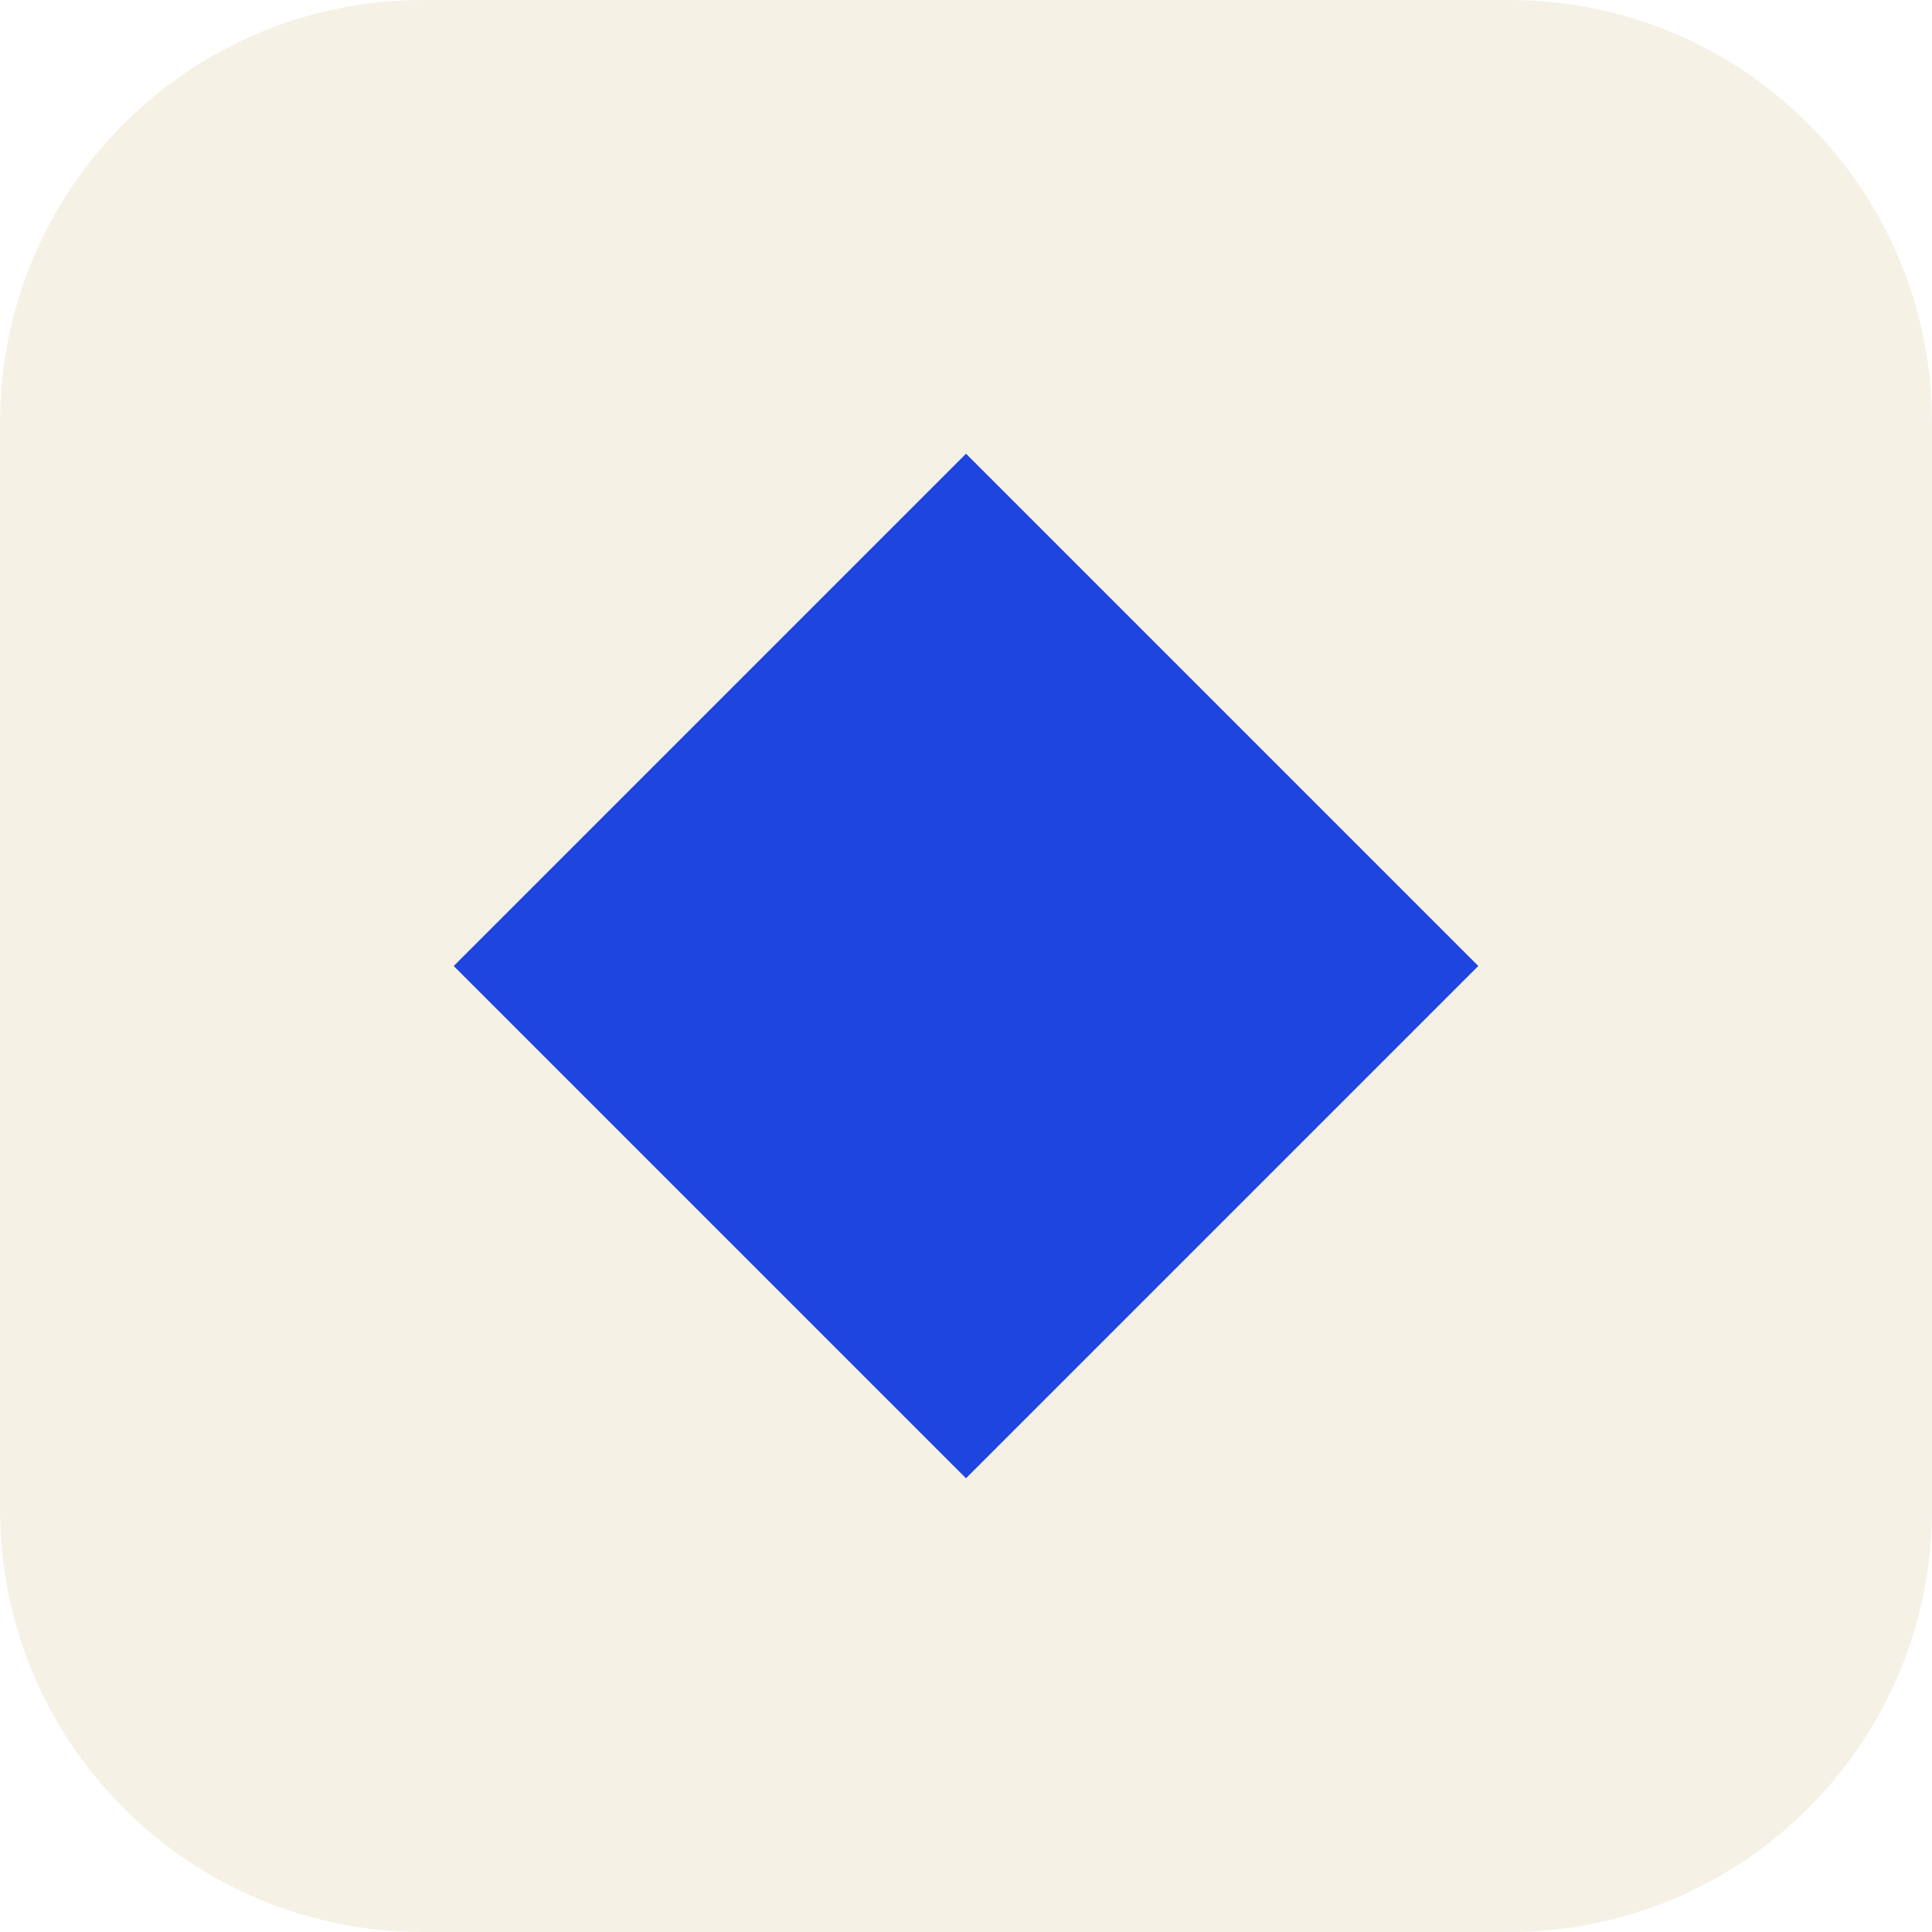
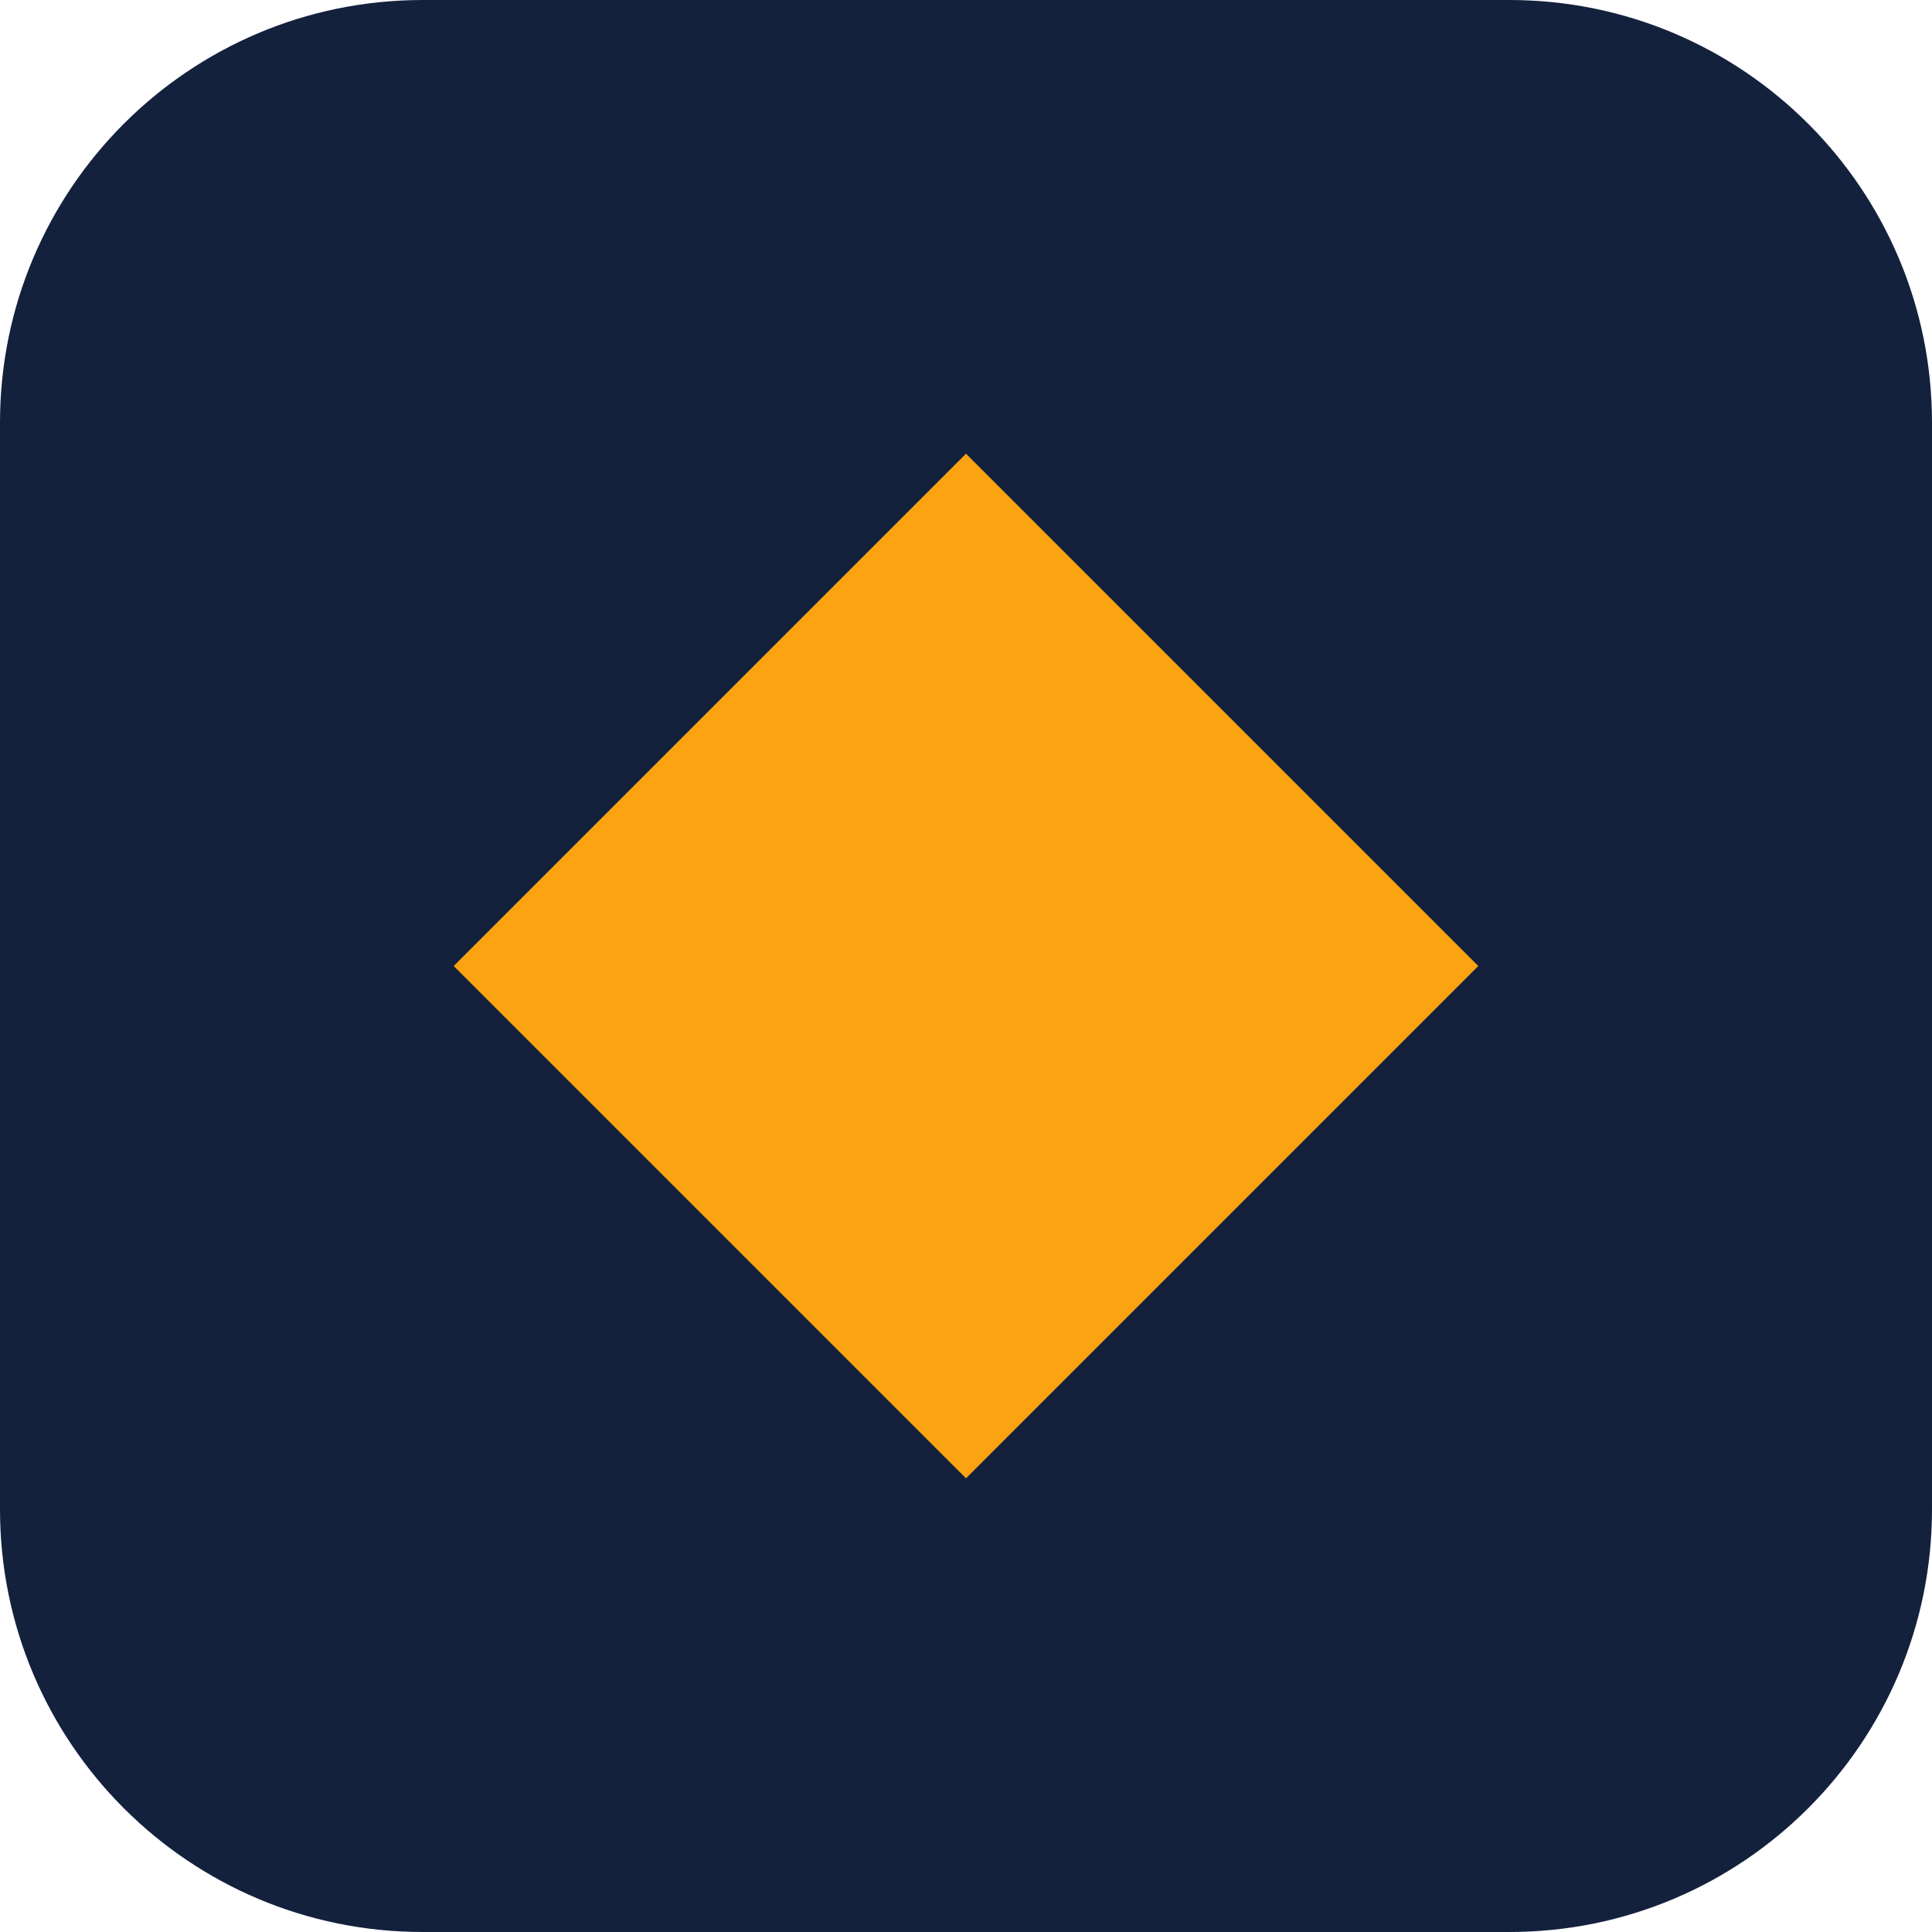
<svg xmlns="http://www.w3.org/2000/svg" viewBox="0 0 32 32">
-   <rect width="32" height="32" rx="7" fill="#f5f1e5" />
-   <rect x="10" y="10" width="12" height="12" transform="rotate(45 16 16)" fill="#1f45e0" />
+   <rect width="32" height="32" rx="7" fill="#14213d" />
+   <rect x="10" y="10" width="12" height="12" transform="rotate(45 16 16)" fill="#fca311" />
</svg>
